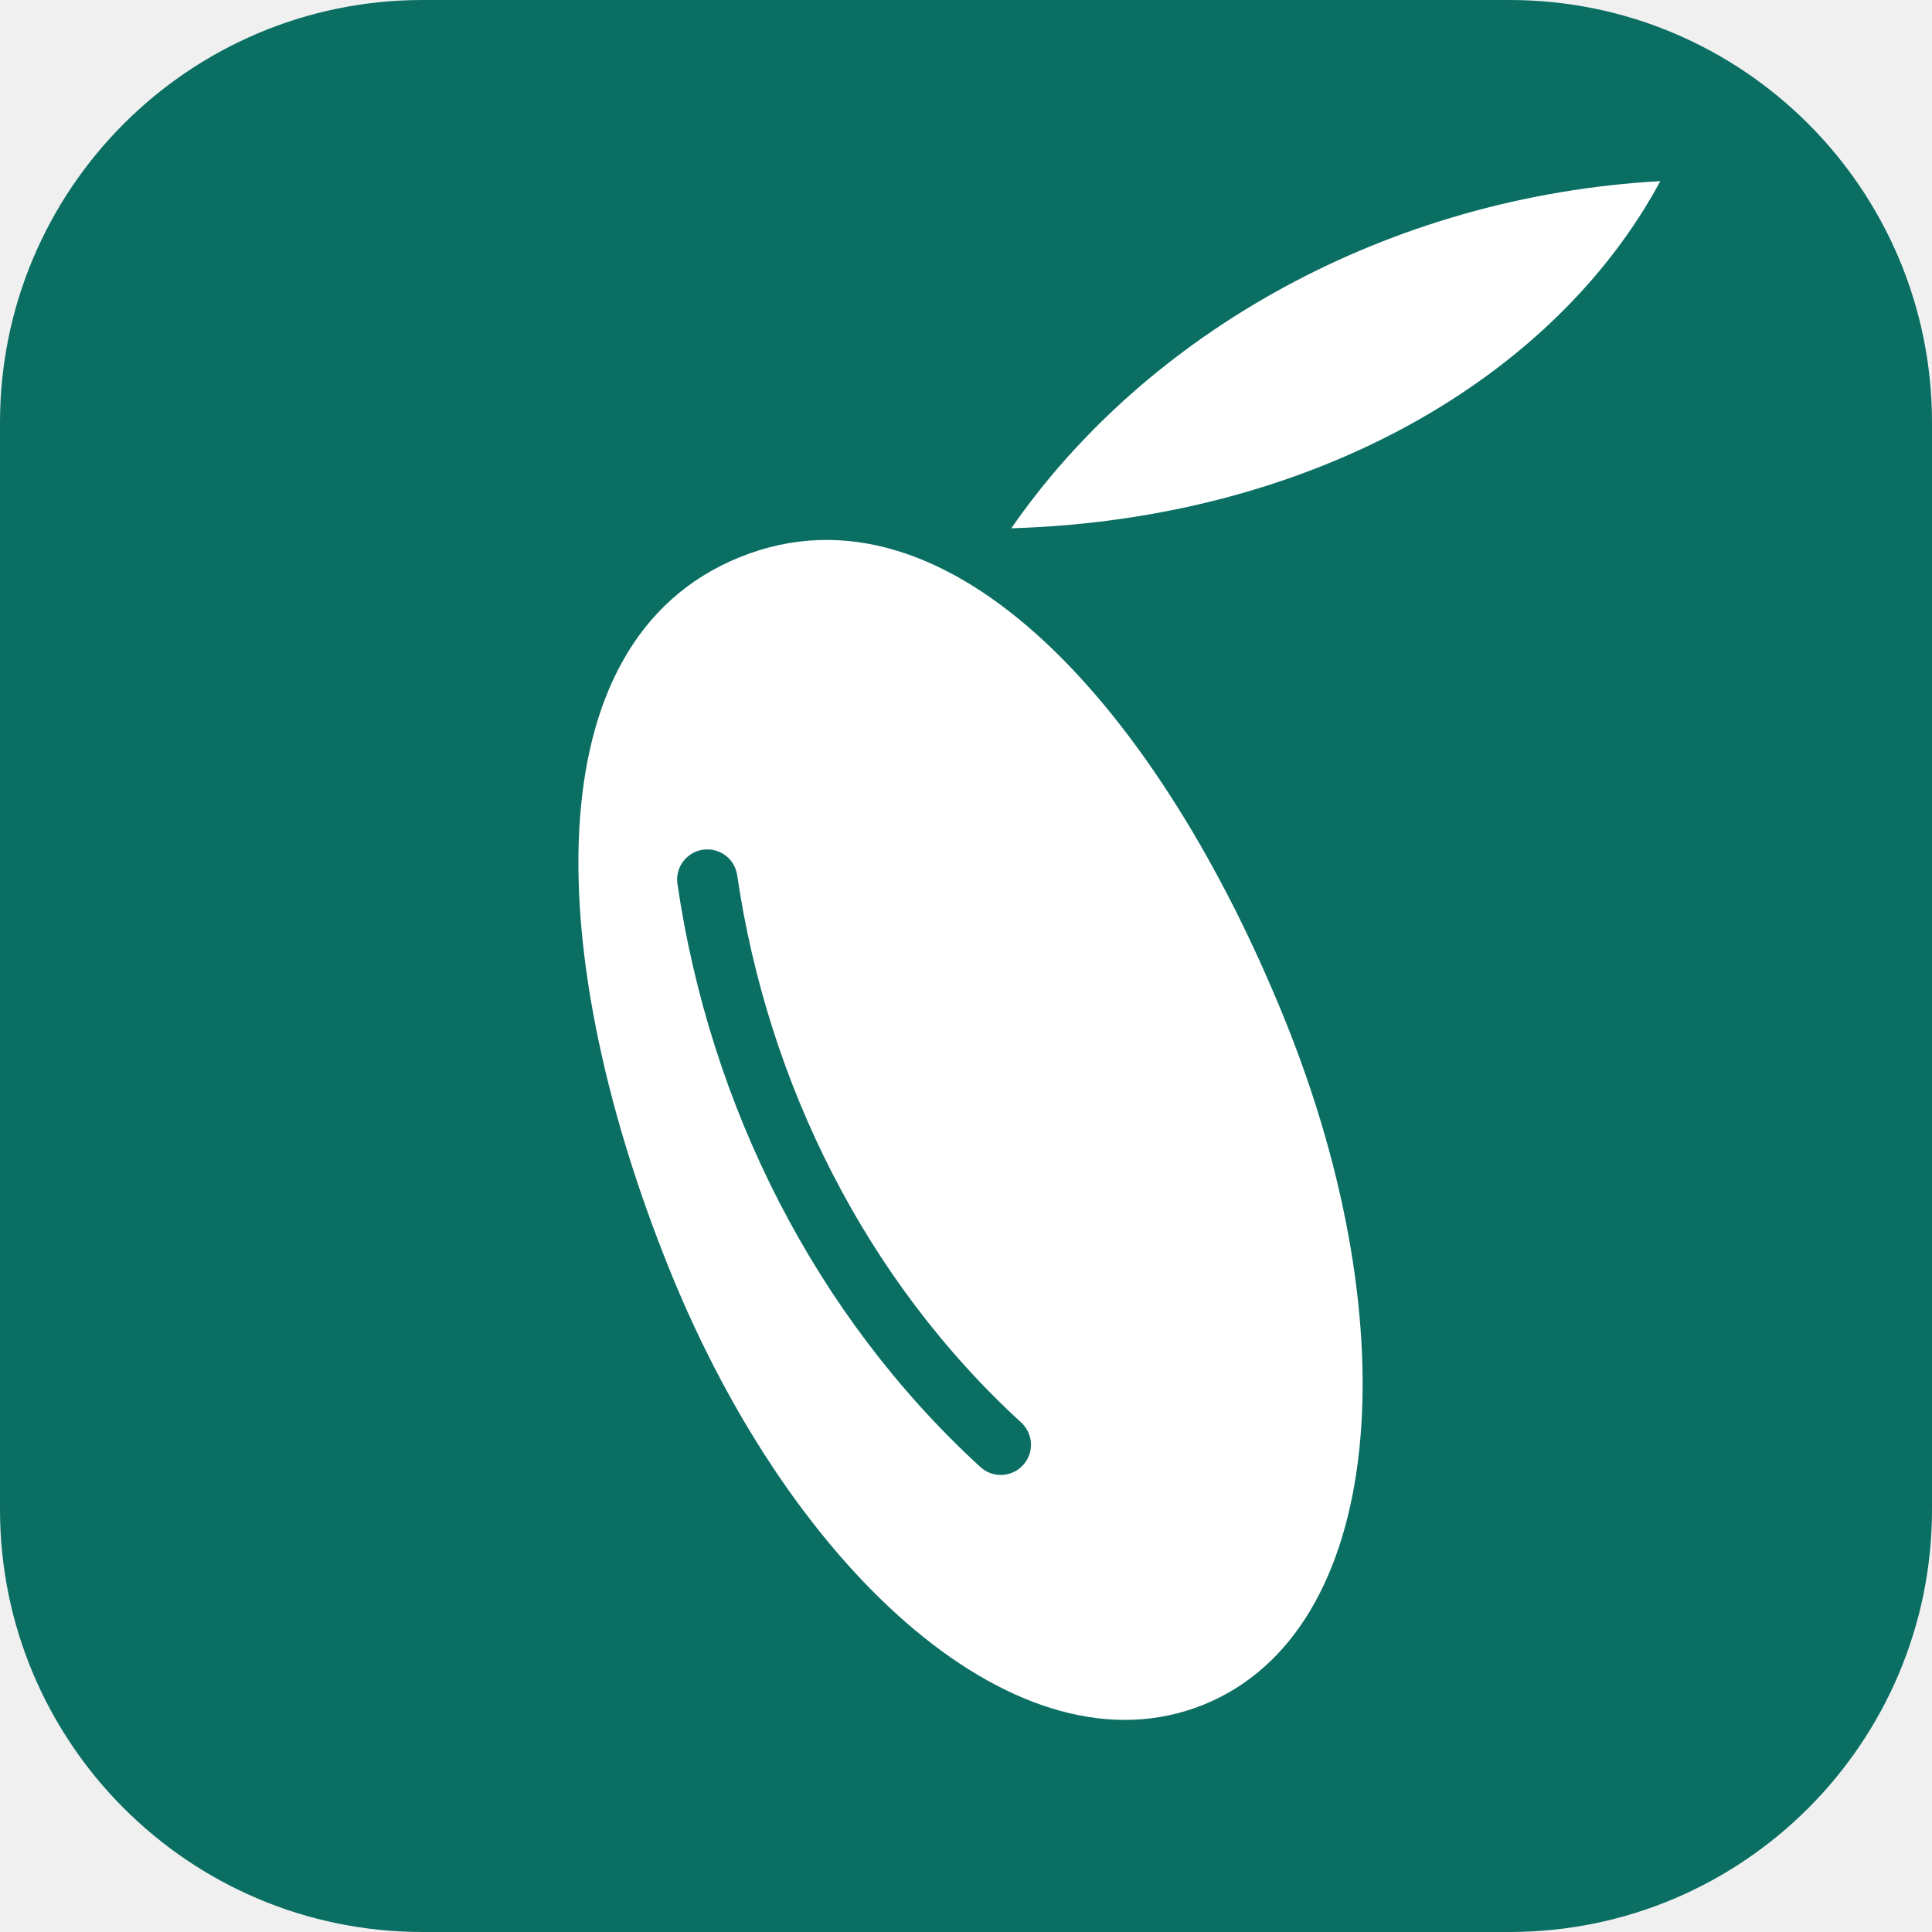
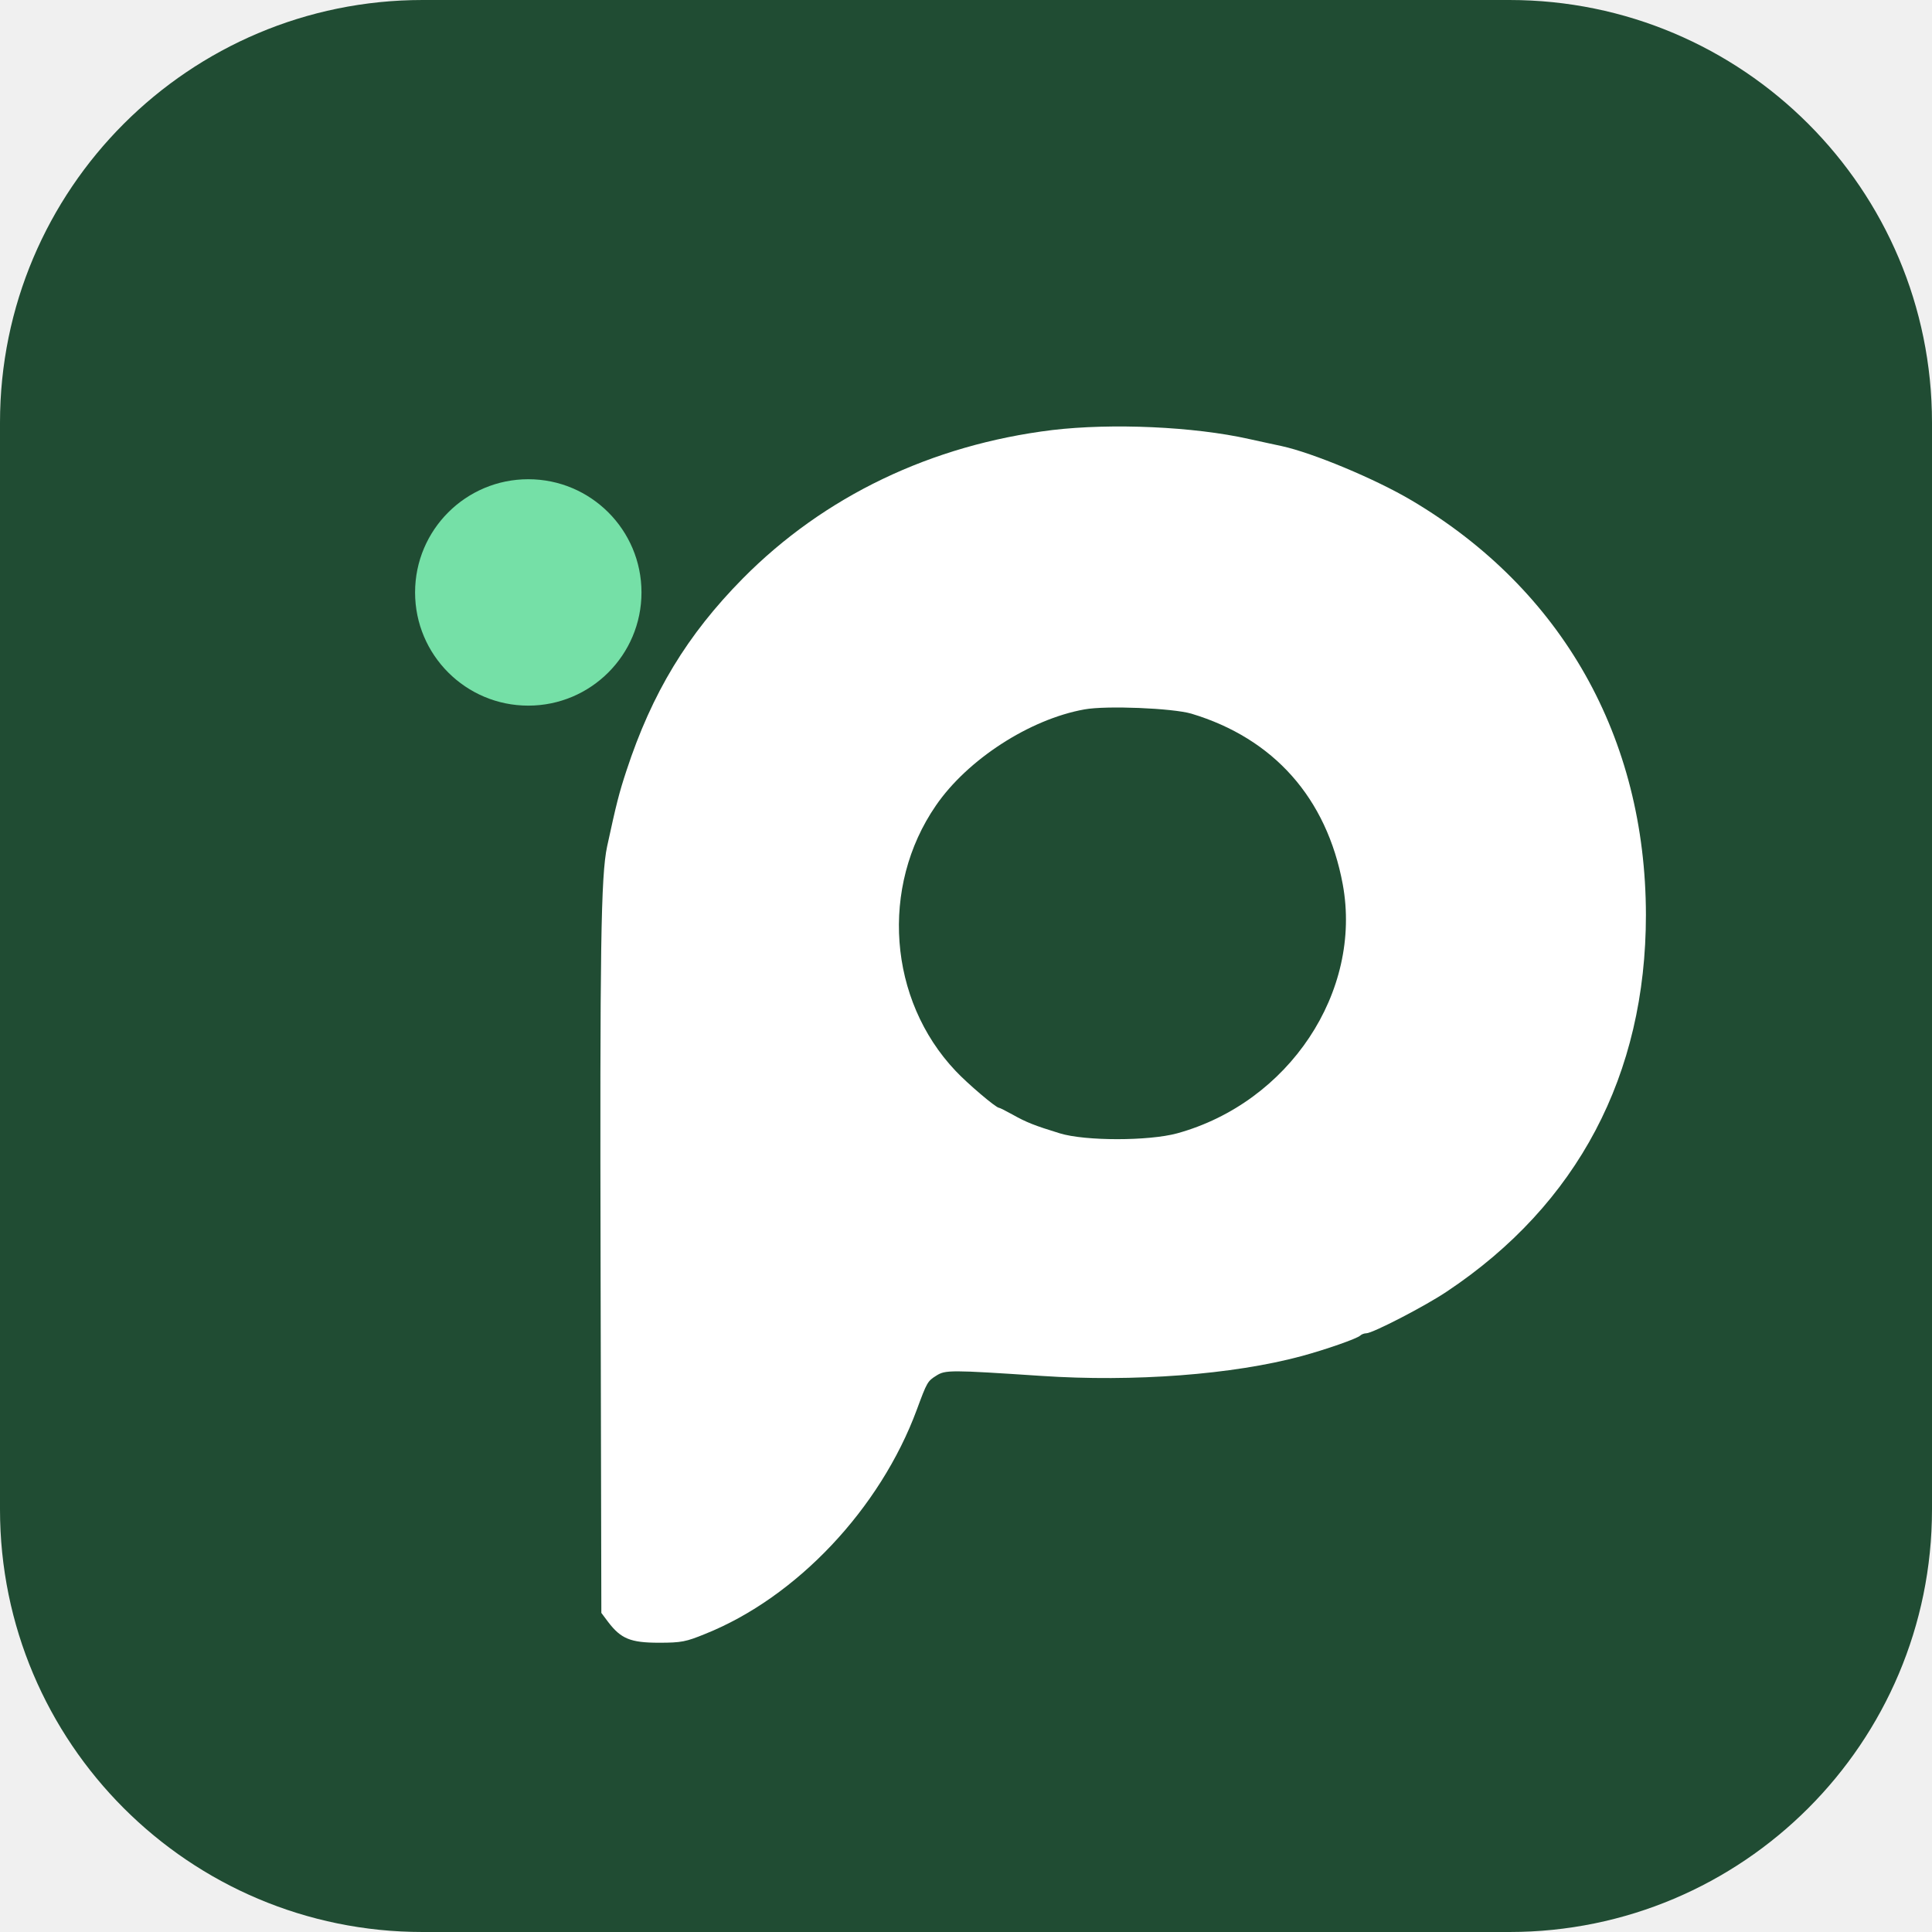
- <svg xmlns="http://www.w3.org/2000/svg" viewBox="0 0 64 64">
-   <rect width="64" height="64" rx="14" fill="#0A6E63" />
-   <g transform="rotate(-22 32 37)">
-     <path fill="#fff" d="M32 17c7.5 0 11 10 11 21s-4.5 20-11 20s-11-9-11-20s3.5-21 11-21z" />
-     <path d="M27 26.5c-1.7 7-1.1 14.5 2 21" fill="none" stroke="#0A6E63" stroke-width="2" stroke-linecap="round" />
-   </g>
-   <path fill="#fff" d="M33.5 17.5C38 11 46 6.5 55 6c-3.5 6.5-11.5 11.2-21.5 11.5z" />
+ <svg xmlns="http://www.w3.org/2000/svg" viewBox="0 0 512 512">
+   <rect width="512" height="512" rx="112" fill="#204c33" />
+   <circle cx="140" cy="157" r="30" fill="#75e0a7" />
+   <path transform="translate(133.8 88.4) scale(0.664)" fill="#fff" fill-rule="evenodd" d="M 218.5 38.5 C 170.3 44.4, 127.4 64.9, 94.9 97.8 C 72.8 120.2, 58.7 143.4, 48.5 174.5 C 45.6 183.3, 44.5 187.6, 40.8 204.7 C 38.3 216.4, 37.9 245.3, 38.2 375 L 38.5 510.6 41.2 514.2 C 46.3 520.9, 50.1 522.5, 61.5 522.5 C 70.5 522.5, 72.3 522.1, 79.9 519 C 116.4 504.4, 149.8 469, 164.4 429.5 C 168.5 418.4, 168.7 418.1, 172.2 415.9 C 175.8 413.6, 177.8 413.6, 214 416 C 251 418.5, 290.6 415.5, 318 408.1 C 327.6 405.5, 340.2 401.1, 341.4 399.9 C 341.9 399.4, 343 399, 343.8 399 C 346.3 399, 367.4 388.1, 376 382.3 C 428.2 347.5, 455.4 295.8, 455.4 232 C 455.3 161.2, 422 102.2, 361.9 66.6 C 347.4 58, 322.4 47.6, 310 44.9 C 308 44.5, 302.2 43.2, 297.1 42.1 C 274.9 37.1, 242.2 35.7, 218.5 38.5 M 231.3 150 C 209.5 153.9, 184.6 170, 172 188.4 C 149.7 220.8, 153 265.9, 179.9 294.3 C 184.8 299.5, 196 309, 197.2 309 C 197.5 309, 199.9 310.2, 202.6 311.7 C 208.1 314.8, 211.4 316.1, 221.5 319.2 C 231.6 322.3, 256.9 322.3, 268.3 319.2 C 312.9 306.9, 342.3 262.7, 334.4 219.8 C 328 185.4, 306.9 161.6, 274 151.7 C 266.5 149.5, 240 148.4, 231.3 150" />
</svg>
